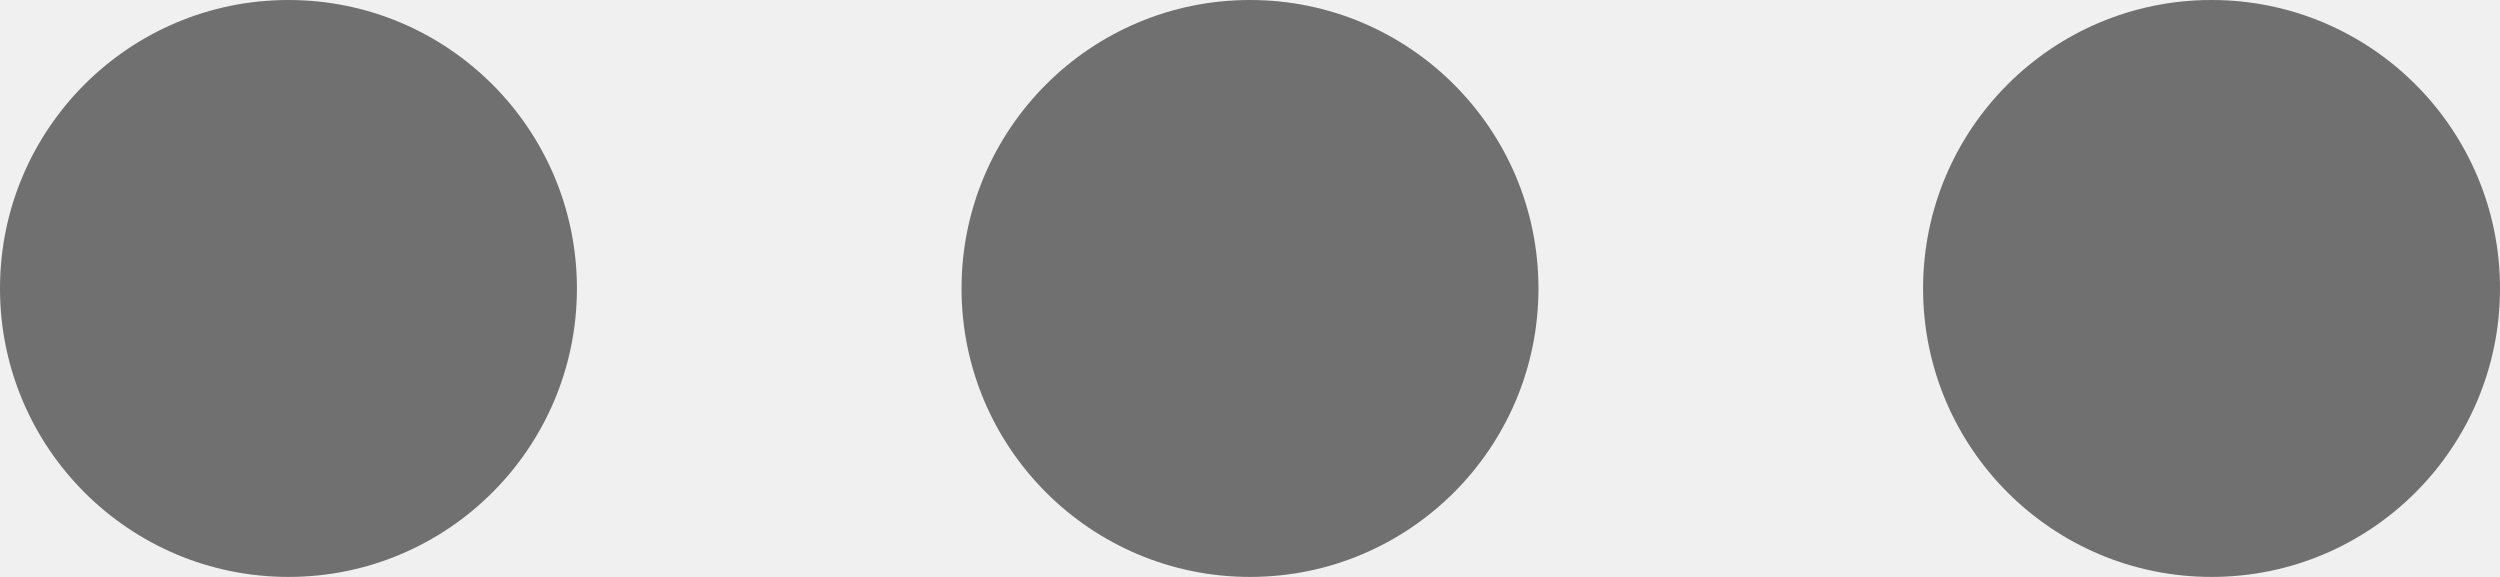
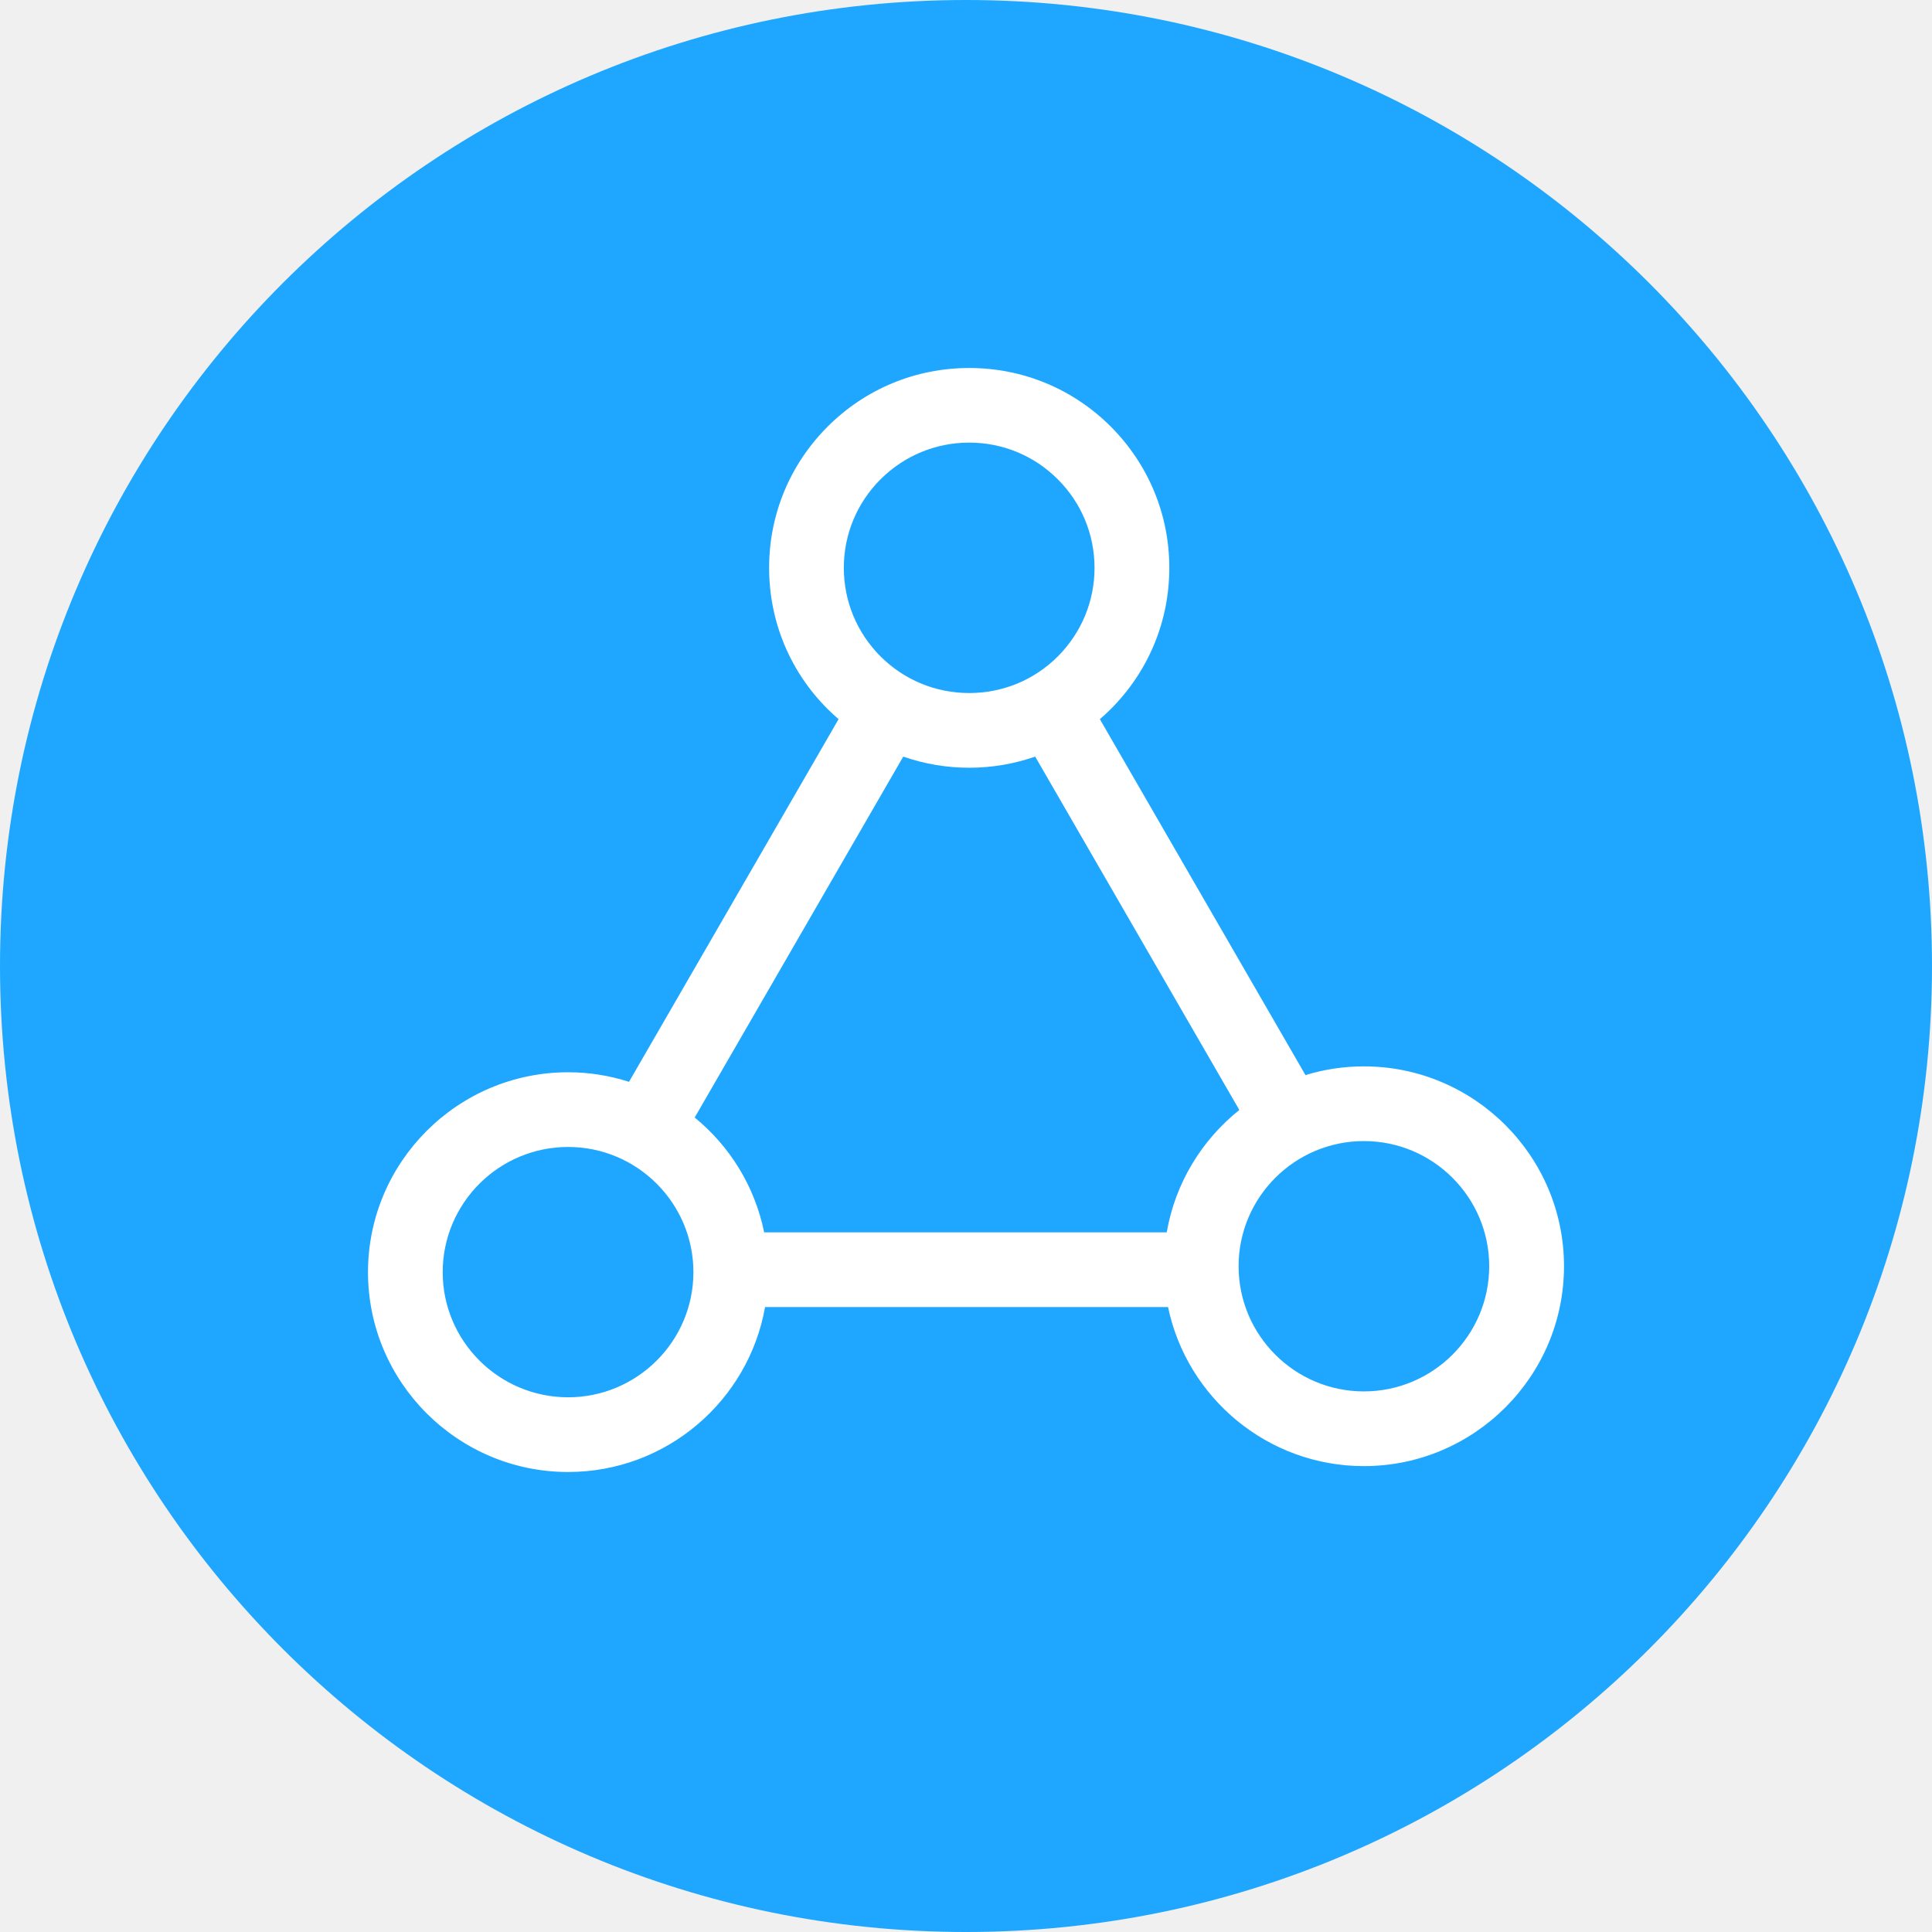
- <svg xmlns="http://www.w3.org/2000/svg" width="13" height="3" viewBox="0 0 13 3" fill="none">
-   <circle cx="1.5" cy="1.5" r="1.5" fill="#707070" />
-   <circle cx="6.5" cy="1.5" r="1.5" fill="#707070" />
-   <circle cx="11.5" cy="1.5" r="1.5" fill="#707070" />
+ <svg xmlns="http://www.w3.org/2000/svg" width="21" height="21" viewBox="0 0 21 21" fill="none">
+   <circle cx="10.5" cy="10.5" r="10.5" fill="#1FA7FF" />
+   <path d="M14.825 11.591C14.604 11.591 14.391 11.624 14.19 11.686L11.955 7.817C11.995 7.782 12.035 7.746 12.073 7.708C12.483 7.298 12.71 6.753 12.71 6.172C12.71 5.592 12.483 5.047 12.073 4.636C11.662 4.226 11.116 4 10.535 4C9.954 4 9.408 4.226 8.997 4.636C8.586 5.047 8.36 5.592 8.36 6.172C8.36 6.753 8.586 7.298 8.997 7.708C9.035 7.746 9.075 7.782 9.115 7.817L6.837 11.759C6.628 11.692 6.406 11.655 6.175 11.655C4.976 11.655 4 12.63 4 13.828C4 15.025 4.976 16 6.175 16C7.245 16 8.136 15.225 8.316 14.207H12.696C12.902 15.193 13.778 15.936 14.825 15.936C16.024 15.936 17 14.961 17 13.763C17 12.566 16.024 11.591 14.825 11.591ZM9.571 5.21C9.829 4.953 10.171 4.811 10.535 4.811C10.899 4.811 11.241 4.953 11.498 5.21C11.755 5.467 11.897 5.809 11.897 6.172C11.897 6.536 11.755 6.877 11.498 7.135C11.241 7.392 10.899 7.533 10.535 7.533C10.171 7.533 9.829 7.392 9.571 7.135C9.314 6.877 9.172 6.536 9.172 6.172C9.172 5.809 9.314 5.467 9.571 5.21ZM6.175 15.188C5.424 15.188 4.812 14.578 4.812 13.828C4.812 13.077 5.424 12.467 6.175 12.467C6.926 12.467 7.537 13.077 7.537 13.828C7.537 14.578 6.926 15.188 6.175 15.188ZM12.682 13.395H8.306C8.205 12.896 7.932 12.458 7.551 12.147L9.818 8.224C10.045 8.303 10.287 8.345 10.535 8.345C10.783 8.345 11.024 8.303 11.252 8.224L13.471 12.065C13.063 12.391 12.774 12.86 12.682 13.395ZM14.825 15.124C14.074 15.124 13.463 14.514 13.463 13.763C13.463 13.013 14.074 12.403 14.825 12.403C15.576 12.403 16.187 13.013 16.187 13.763C16.187 14.514 15.576 15.124 14.825 15.124Z" fill="white" />
</svg>
